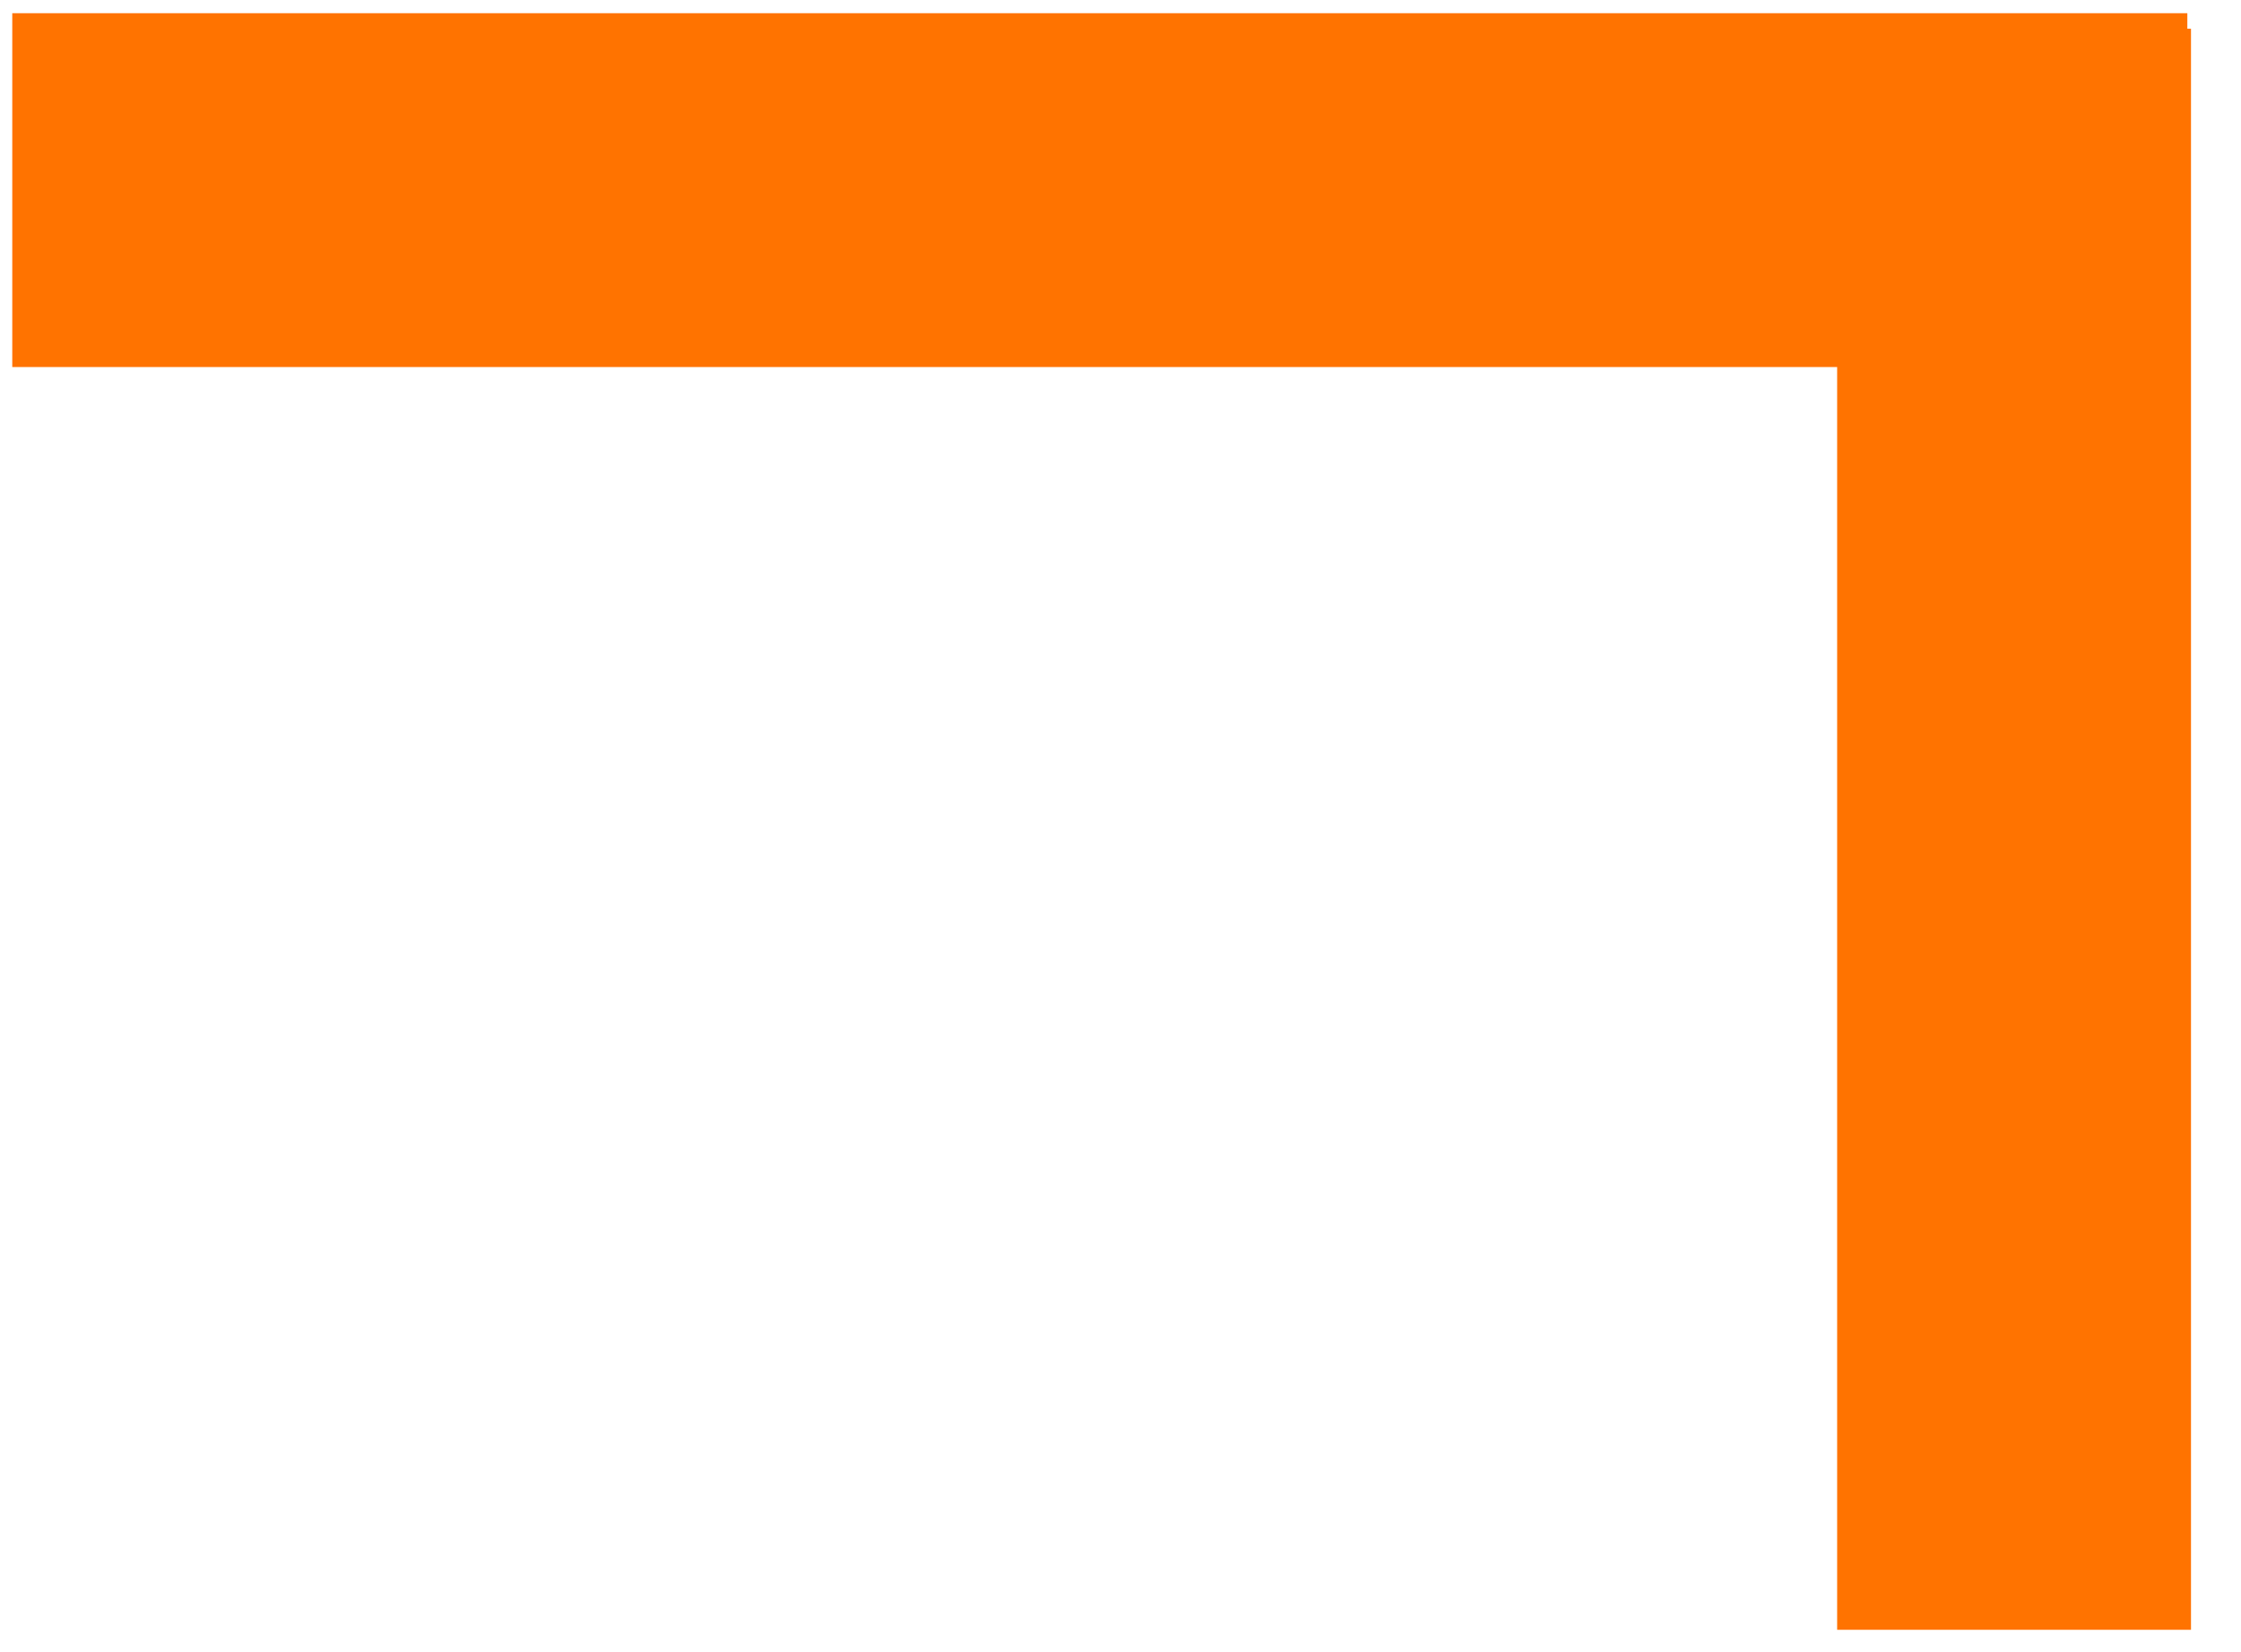
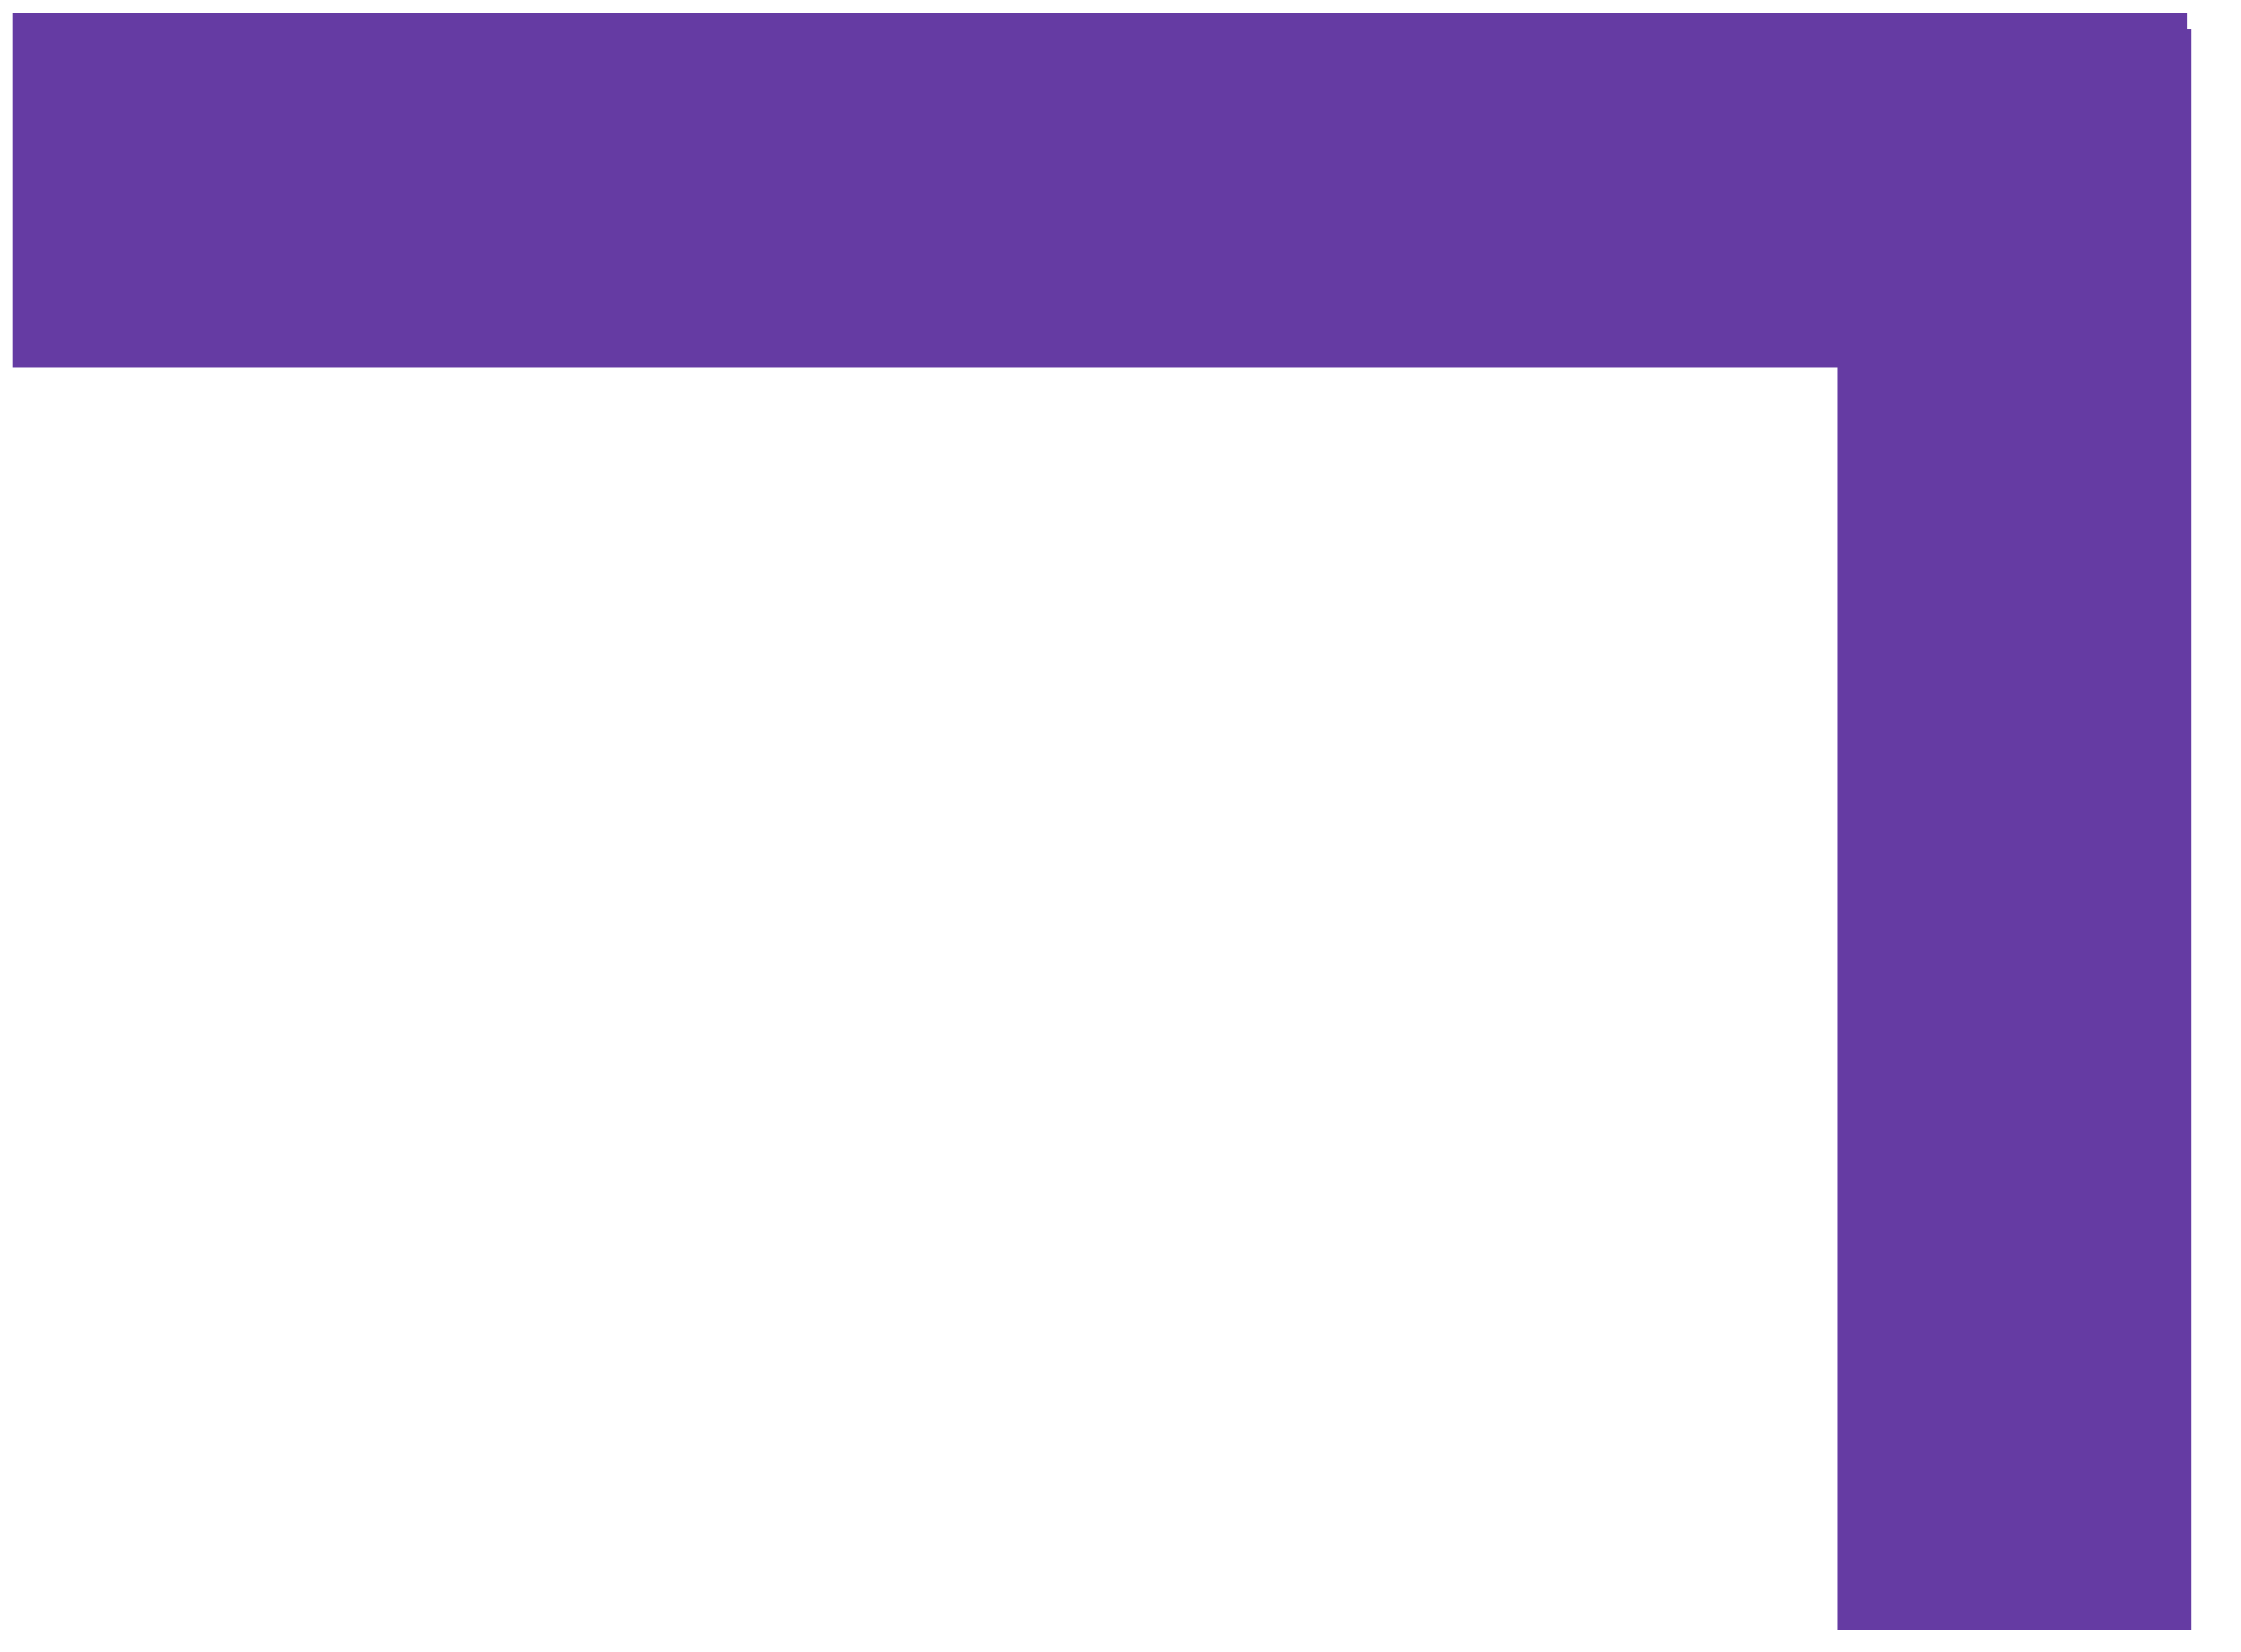
<svg xmlns="http://www.w3.org/2000/svg" width="38" height="28" viewBox="0 0 38 28" fill="none">
-   <line x1="0.208" y1="3.224" x2="37.09" y2="3.224" stroke="#ff7300" stroke-width="6" />
-   <line x1="34.152" y1="0.487" x2="34.152" y2="27.637" stroke="#ff7300" stroke-width="6" />
+   <line x1="0.208" y1="3.224" x2="37.09" y2="3.224" stroke="#653BA3" stroke-width="6" />
+   <line x1="34.152" y1="0.487" x2="34.152" y2="27.637" stroke="#653BA3" stroke-width="6" />
</svg>
